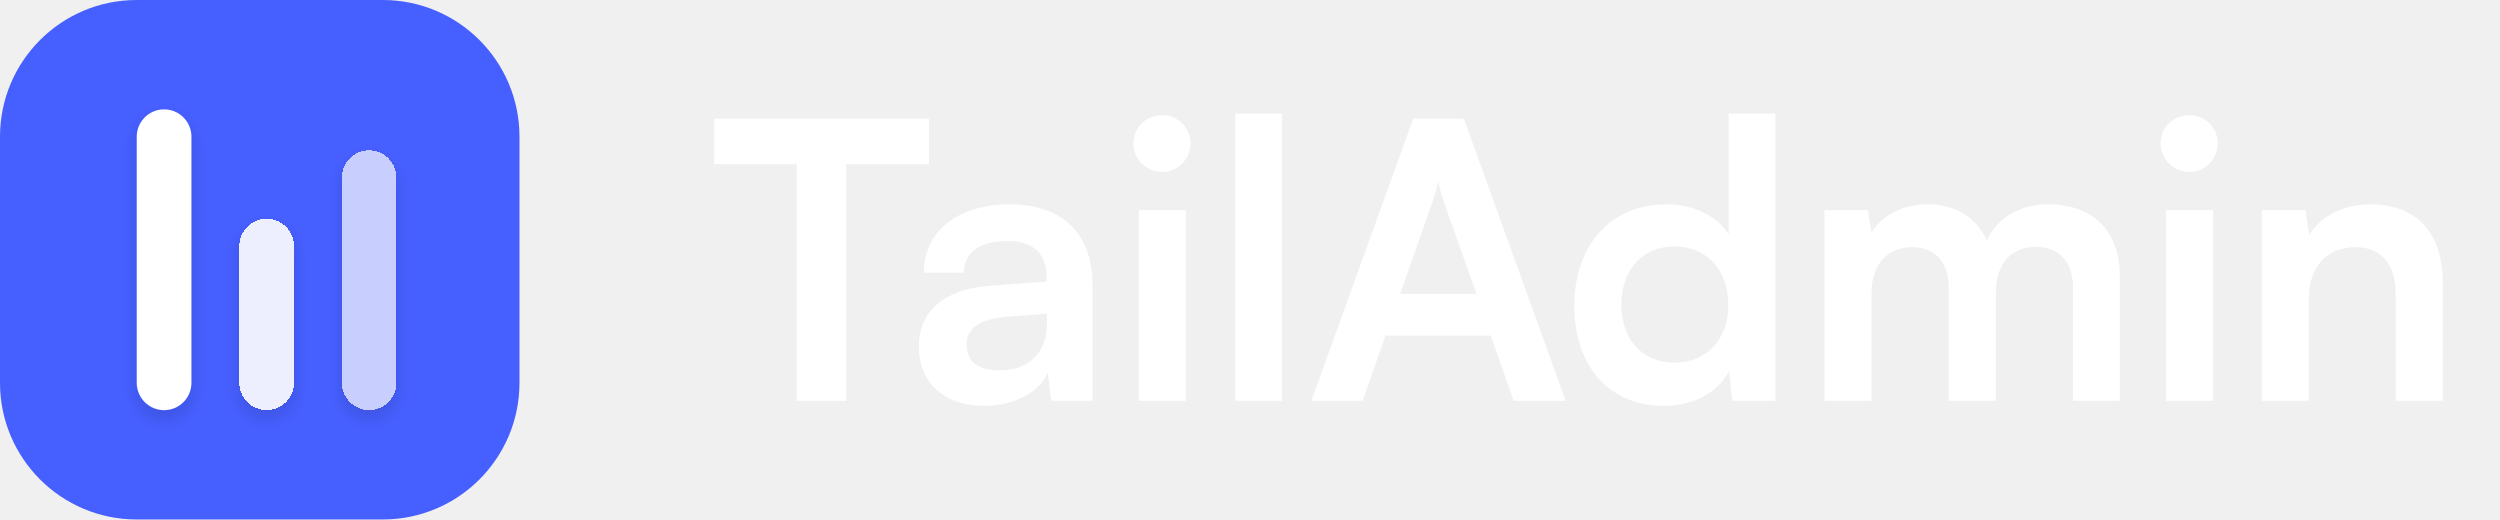
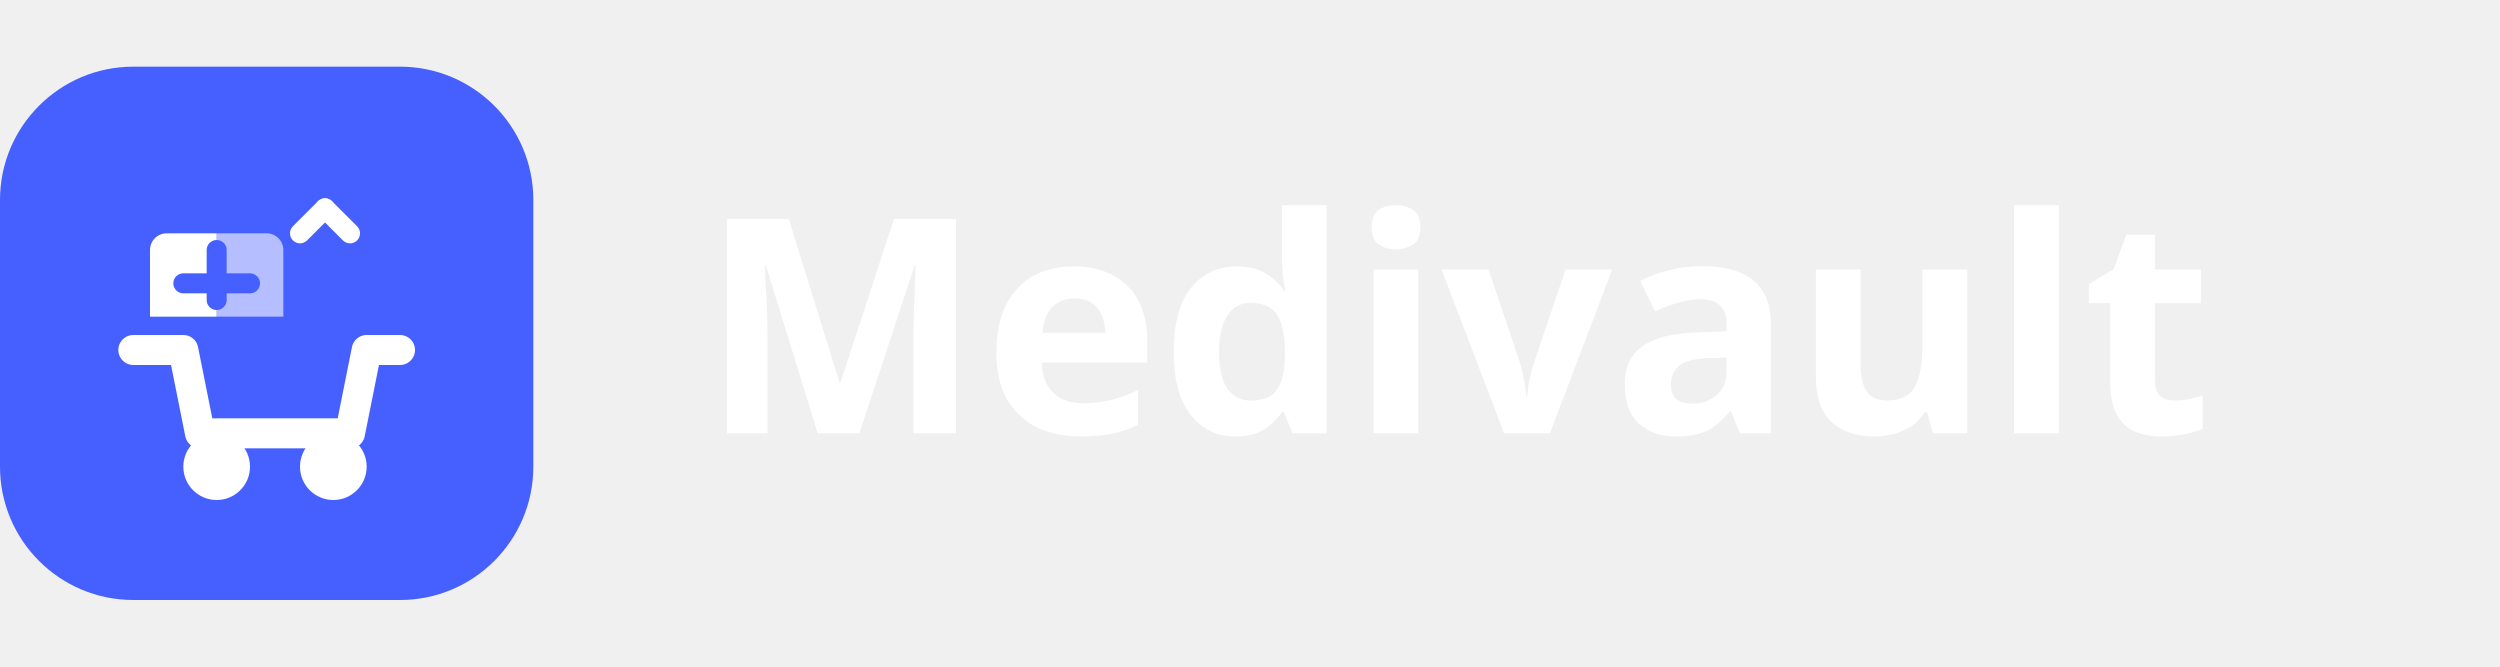
- <svg xmlns="http://www.w3.org/2000/svg" width="154" height="32" viewBox="0 0 154 32" fill="none">
-   <path d="M0 8.421C0 3.77 3.77 0 8.421 0H23.579C28.23 0 32 3.77 32 8.421V23.579C32 28.23 28.23 32 23.579 32H8.421C3.77 32 0 28.23 0 23.579V8.421Z" fill="#465FFF" />
-   <g filter="url(#filter0_d_1608_324)">
-     <path d="M8.424 8.422C8.424 7.491 9.178 6.737 10.108 6.737C11.038 6.737 11.792 7.491 11.792 8.422V23.579C11.792 24.51 11.038 25.264 10.108 25.264C9.178 25.264 8.424 24.51 8.424 23.579V8.422Z" fill="white" />
-   </g>
-   <g filter="url(#filter1_d_1608_324)">
-     <path d="M14.742 15.157C14.742 14.227 15.496 13.473 16.426 13.473C17.357 13.473 18.111 14.227 18.111 15.157V23.578C18.111 24.508 17.357 25.262 16.426 25.262C15.496 25.262 14.742 24.508 14.742 23.578V15.157Z" fill="white" fill-opacity="0.9" shape-rendering="crispEdges" />
-   </g>
-   <g filter="url(#filter2_d_1608_324)">
-     <path d="M21.055 10.946C21.055 10.016 21.809 9.262 22.739 9.262C23.669 9.262 24.423 10.016 24.423 10.946V23.578C24.423 24.508 23.669 25.262 22.739 25.262C21.809 25.262 21.055 24.508 21.055 23.578V10.946Z" fill="white" fill-opacity="0.7" shape-rendering="crispEdges" />
-   </g>
-   <path d="M44 10.115H49.089V24.691H52.132V10.115H57.221V7.309H44V10.115Z" fill="white" />
-   <path d="M60.617 25C62.448 25 64.042 24.168 64.541 22.955L64.755 24.691H67.299V17.558C67.299 14.3 65.349 12.588 62.187 12.588C59.001 12.588 56.908 14.252 56.908 16.797H59.381C59.381 15.56 60.332 14.847 62.044 14.847C63.518 14.847 64.47 15.489 64.47 17.082V17.343L60.95 17.605C58.168 17.819 56.599 19.174 56.599 21.338C56.599 23.549 58.121 25 60.617 25ZM61.569 22.812C60.261 22.812 59.547 22.289 59.547 21.219C59.547 20.268 60.237 19.674 62.044 19.507L64.493 19.317V19.935C64.493 21.742 63.352 22.812 61.569 22.812Z" fill="white" />
-   <path d="M71.6 10.591C72.551 10.591 73.335 9.806 73.335 8.831C73.335 7.856 72.551 7.095 71.6 7.095C70.601 7.095 69.816 7.856 69.816 8.831C69.816 9.806 70.601 10.591 71.6 10.591ZM70.149 24.691H73.05V12.944H70.149V24.691Z" fill="white" />
-   <path d="M78.972 24.691V7H76.095V24.691H78.972Z" fill="white" />
-   <path d="M83.941 24.691L85.344 20.672H91.835L93.238 24.691H96.448L90.171 7.309H87.056L80.778 24.691H83.941ZM88.221 12.493C88.387 12.017 88.53 11.494 88.601 11.161C88.649 11.518 88.815 12.041 88.958 12.493L90.955 18.104H86.247L88.221 12.493Z" fill="white" />
-   <path d="M102.493 25C104.276 25 105.798 24.215 106.511 22.86L106.701 24.691H109.364V7H106.487V14.443C105.75 13.277 104.3 12.588 102.659 12.588C99.116 12.588 96.976 15.203 96.976 18.865C96.976 22.503 99.092 25 102.493 25ZM103.135 22.337C101.113 22.337 99.877 20.863 99.877 18.77C99.877 16.678 101.113 15.18 103.135 15.18C105.156 15.18 106.464 16.654 106.464 18.77C106.464 20.886 105.156 22.337 103.135 22.337Z" fill="white" />
-   <path d="M115.289 24.691V18.033C115.289 16.131 116.406 15.227 117.785 15.227C119.164 15.227 120.044 16.107 120.044 17.748V24.691H122.945V18.033C122.945 16.107 124.015 15.203 125.418 15.203C126.797 15.203 127.701 16.083 127.701 17.771V24.691H130.578V17.011C130.578 14.3 129.008 12.588 126.155 12.588C124.372 12.588 122.993 13.468 122.398 14.823C121.78 13.468 120.543 12.588 118.76 12.588C117.072 12.588 115.883 13.349 115.289 14.324L115.051 12.944H112.388V24.691H115.289Z" fill="white" />
-   <path d="M134.876 10.591C135.827 10.591 136.612 9.806 136.612 8.831C136.612 7.856 135.827 7.095 134.876 7.095C133.877 7.095 133.093 7.856 133.093 8.831C133.093 9.806 133.877 10.591 134.876 10.591ZM133.426 24.691H136.327V12.944H133.426V24.691Z" fill="white" />
-   <path d="M142.225 24.691V18.366C142.225 16.464 143.318 15.227 145.102 15.227C146.6 15.227 147.575 16.178 147.575 18.152V24.691H150.476V17.462C150.476 14.419 148.954 12.588 146.005 12.588C144.412 12.588 142.985 13.277 142.248 14.466L142.011 12.944H139.324V24.691H142.225Z" fill="white" />
-   <defs>
-     <filter id="filter0_d_1608_324" x="7.424" y="6.237" width="5.368" height="20.526" filterUnits="userSpaceOnUse" color-interpolation-filters="sRGB">
-       <feFlood flood-opacity="0" result="BackgroundImageFix" />
-       <feColorMatrix in="SourceAlpha" type="matrix" values="0 0 0 0 0 0 0 0 0 0 0 0 0 0 0 0 0 0 127 0" result="hardAlpha" />
-       <feOffset dy="0.5" />
-       <feGaussianBlur stdDeviation="0.5" />
-       <feComposite in2="hardAlpha" operator="out" />
-       <feColorMatrix type="matrix" values="0 0 0 0 0 0 0 0 0 0 0 0 0 0 0 0 0 0 0.12 0" />
-       <feBlend mode="normal" in2="BackgroundImageFix" result="effect1_dropShadow_1608_324" />
-       <feBlend mode="normal" in="SourceGraphic" in2="effect1_dropShadow_1608_324" result="shape" />
-     </filter>
-     <filter id="filter1_d_1608_324" x="13.742" y="12.973" width="5.368" height="13.79" filterUnits="userSpaceOnUse" color-interpolation-filters="sRGB">
-       <feFlood flood-opacity="0" result="BackgroundImageFix" />
-       <feColorMatrix in="SourceAlpha" type="matrix" values="0 0 0 0 0 0 0 0 0 0 0 0 0 0 0 0 0 0 127 0" result="hardAlpha" />
-       <feOffset dy="0.5" />
-       <feGaussianBlur stdDeviation="0.5" />
-       <feComposite in2="hardAlpha" operator="out" />
-       <feColorMatrix type="matrix" values="0 0 0 0 0 0 0 0 0 0 0 0 0 0 0 0 0 0 0.12 0" />
-       <feBlend mode="normal" in2="BackgroundImageFix" result="effect1_dropShadow_1608_324" />
-       <feBlend mode="normal" in="SourceGraphic" in2="effect1_dropShadow_1608_324" result="shape" />
-     </filter>
-     <filter id="filter2_d_1608_324" x="20.055" y="8.762" width="5.368" height="18" filterUnits="userSpaceOnUse" color-interpolation-filters="sRGB">
-       <feFlood flood-opacity="0" result="BackgroundImageFix" />
-       <feColorMatrix in="SourceAlpha" type="matrix" values="0 0 0 0 0 0 0 0 0 0 0 0 0 0 0 0 0 0 127 0" result="hardAlpha" />
-       <feOffset dy="0.5" />
-       <feGaussianBlur stdDeviation="0.5" />
-       <feComposite in2="hardAlpha" operator="out" />
-       <feColorMatrix type="matrix" values="0 0 0 0 0 0 0 0 0 0 0 0 0 0 0 0 0 0 0.12 0" />
-       <feBlend mode="normal" in2="BackgroundImageFix" result="effect1_dropShadow_1608_324" />
-       <feBlend mode="normal" in="SourceGraphic" in2="effect1_dropShadow_1608_324" result="shape" />
-     </filter>
-   </defs>
+ <svg xmlns="http://www.w3.org/2000/svg" width="150" height="40" viewBox="0 0 150 40" fill="none">
+   <rect y="4" width="32" height="32" rx="8" fill="#465FFF" />
+   <path d="M9 15C9 14.448 9.448 14 10 14H13V19H9V15Z" fill="white" />
+   <path d="M13 14H16C16.552 14 17 14.448 17 15V19H13V14Z" fill="white" fill-opacity="0.6" />
+   <path d="M11 17H15" stroke="#465FFF" stroke-width="1.2" stroke-linecap="round" />
+   <path d="M13 15V18" stroke="#465FFF" stroke-width="1.2" stroke-linecap="round" />
+   <path d="M18 14L19.5 12.5" stroke="white" stroke-width="1.2" stroke-linecap="round" />
+   <path d="M21 14L19.5 12.5" stroke="white" stroke-width="1.2" stroke-linecap="round" />
+   <path d="M8 21H11L12 26H21L22 21H24" stroke="white" stroke-width="1.8" stroke-linecap="round" stroke-linejoin="round" />
+   <circle cx="13" cy="28" r="2" fill="white" />
+   <circle cx="20" cy="28" r="2" fill="white" />
+   <text x="42" y="26" fill="white" style="font-family: 'Outfit', sans-serif; font-size: 18px; font-weight: 700;">Medivault</text>
</svg>
